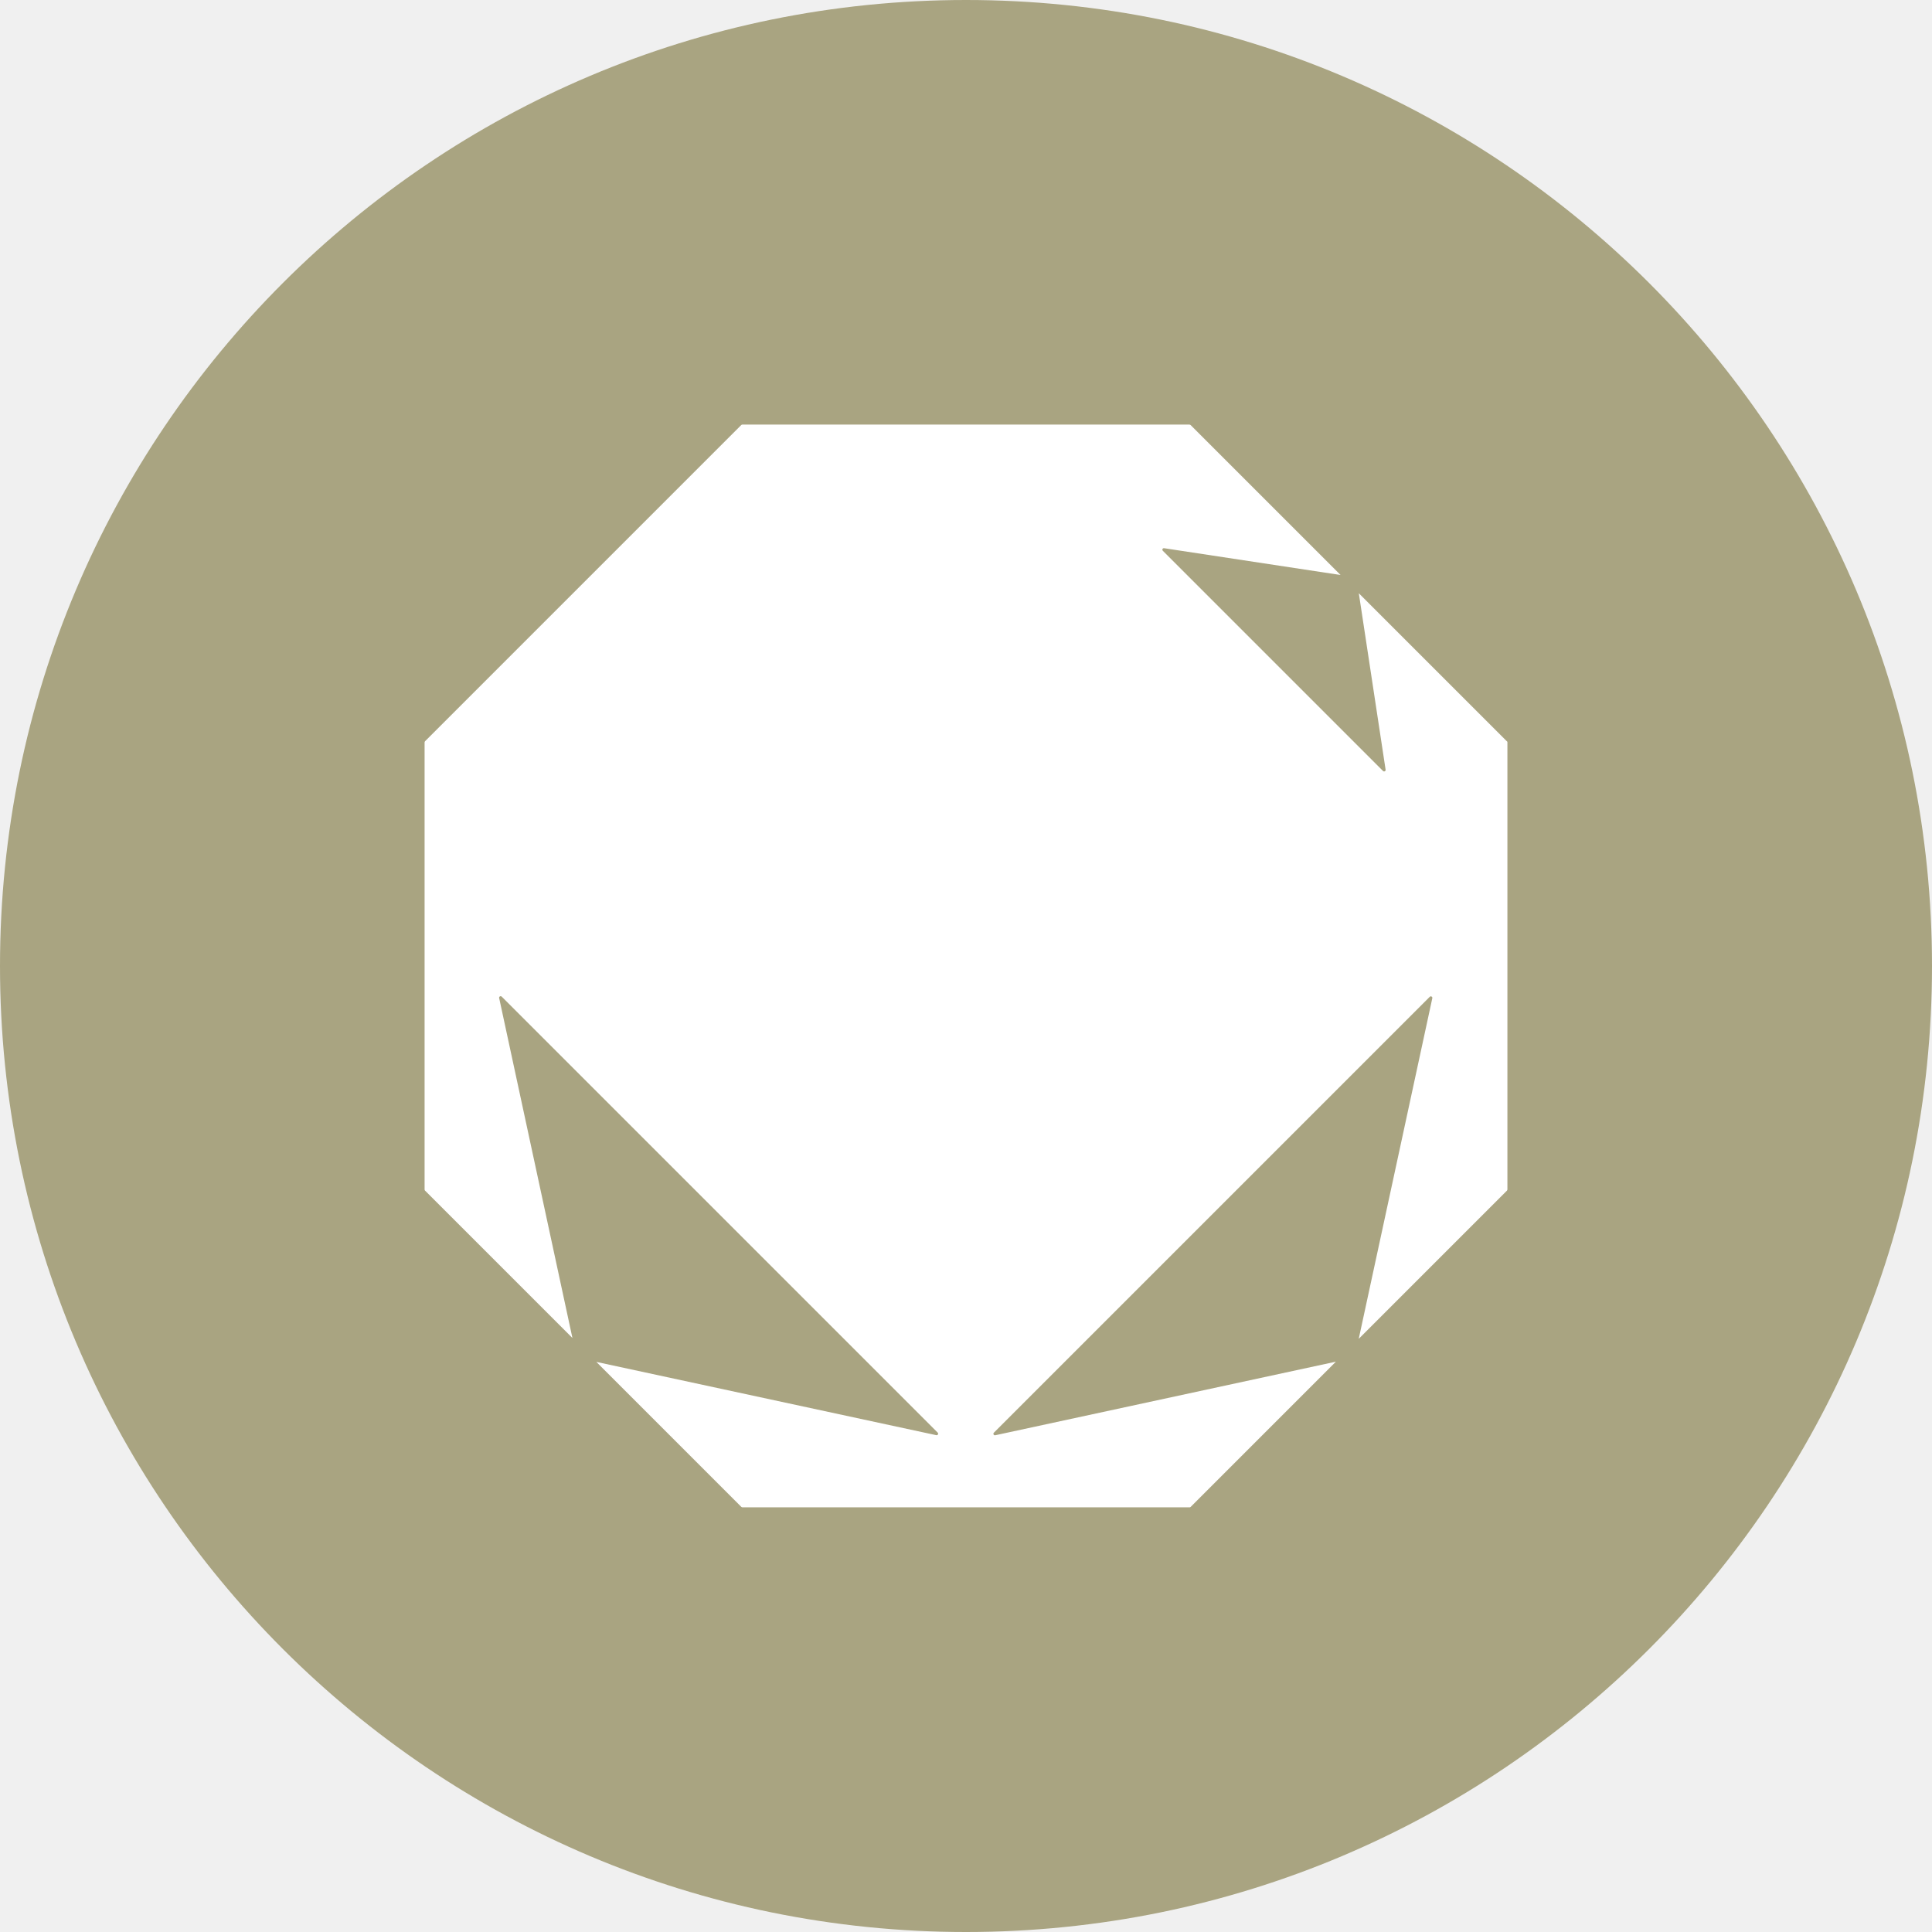
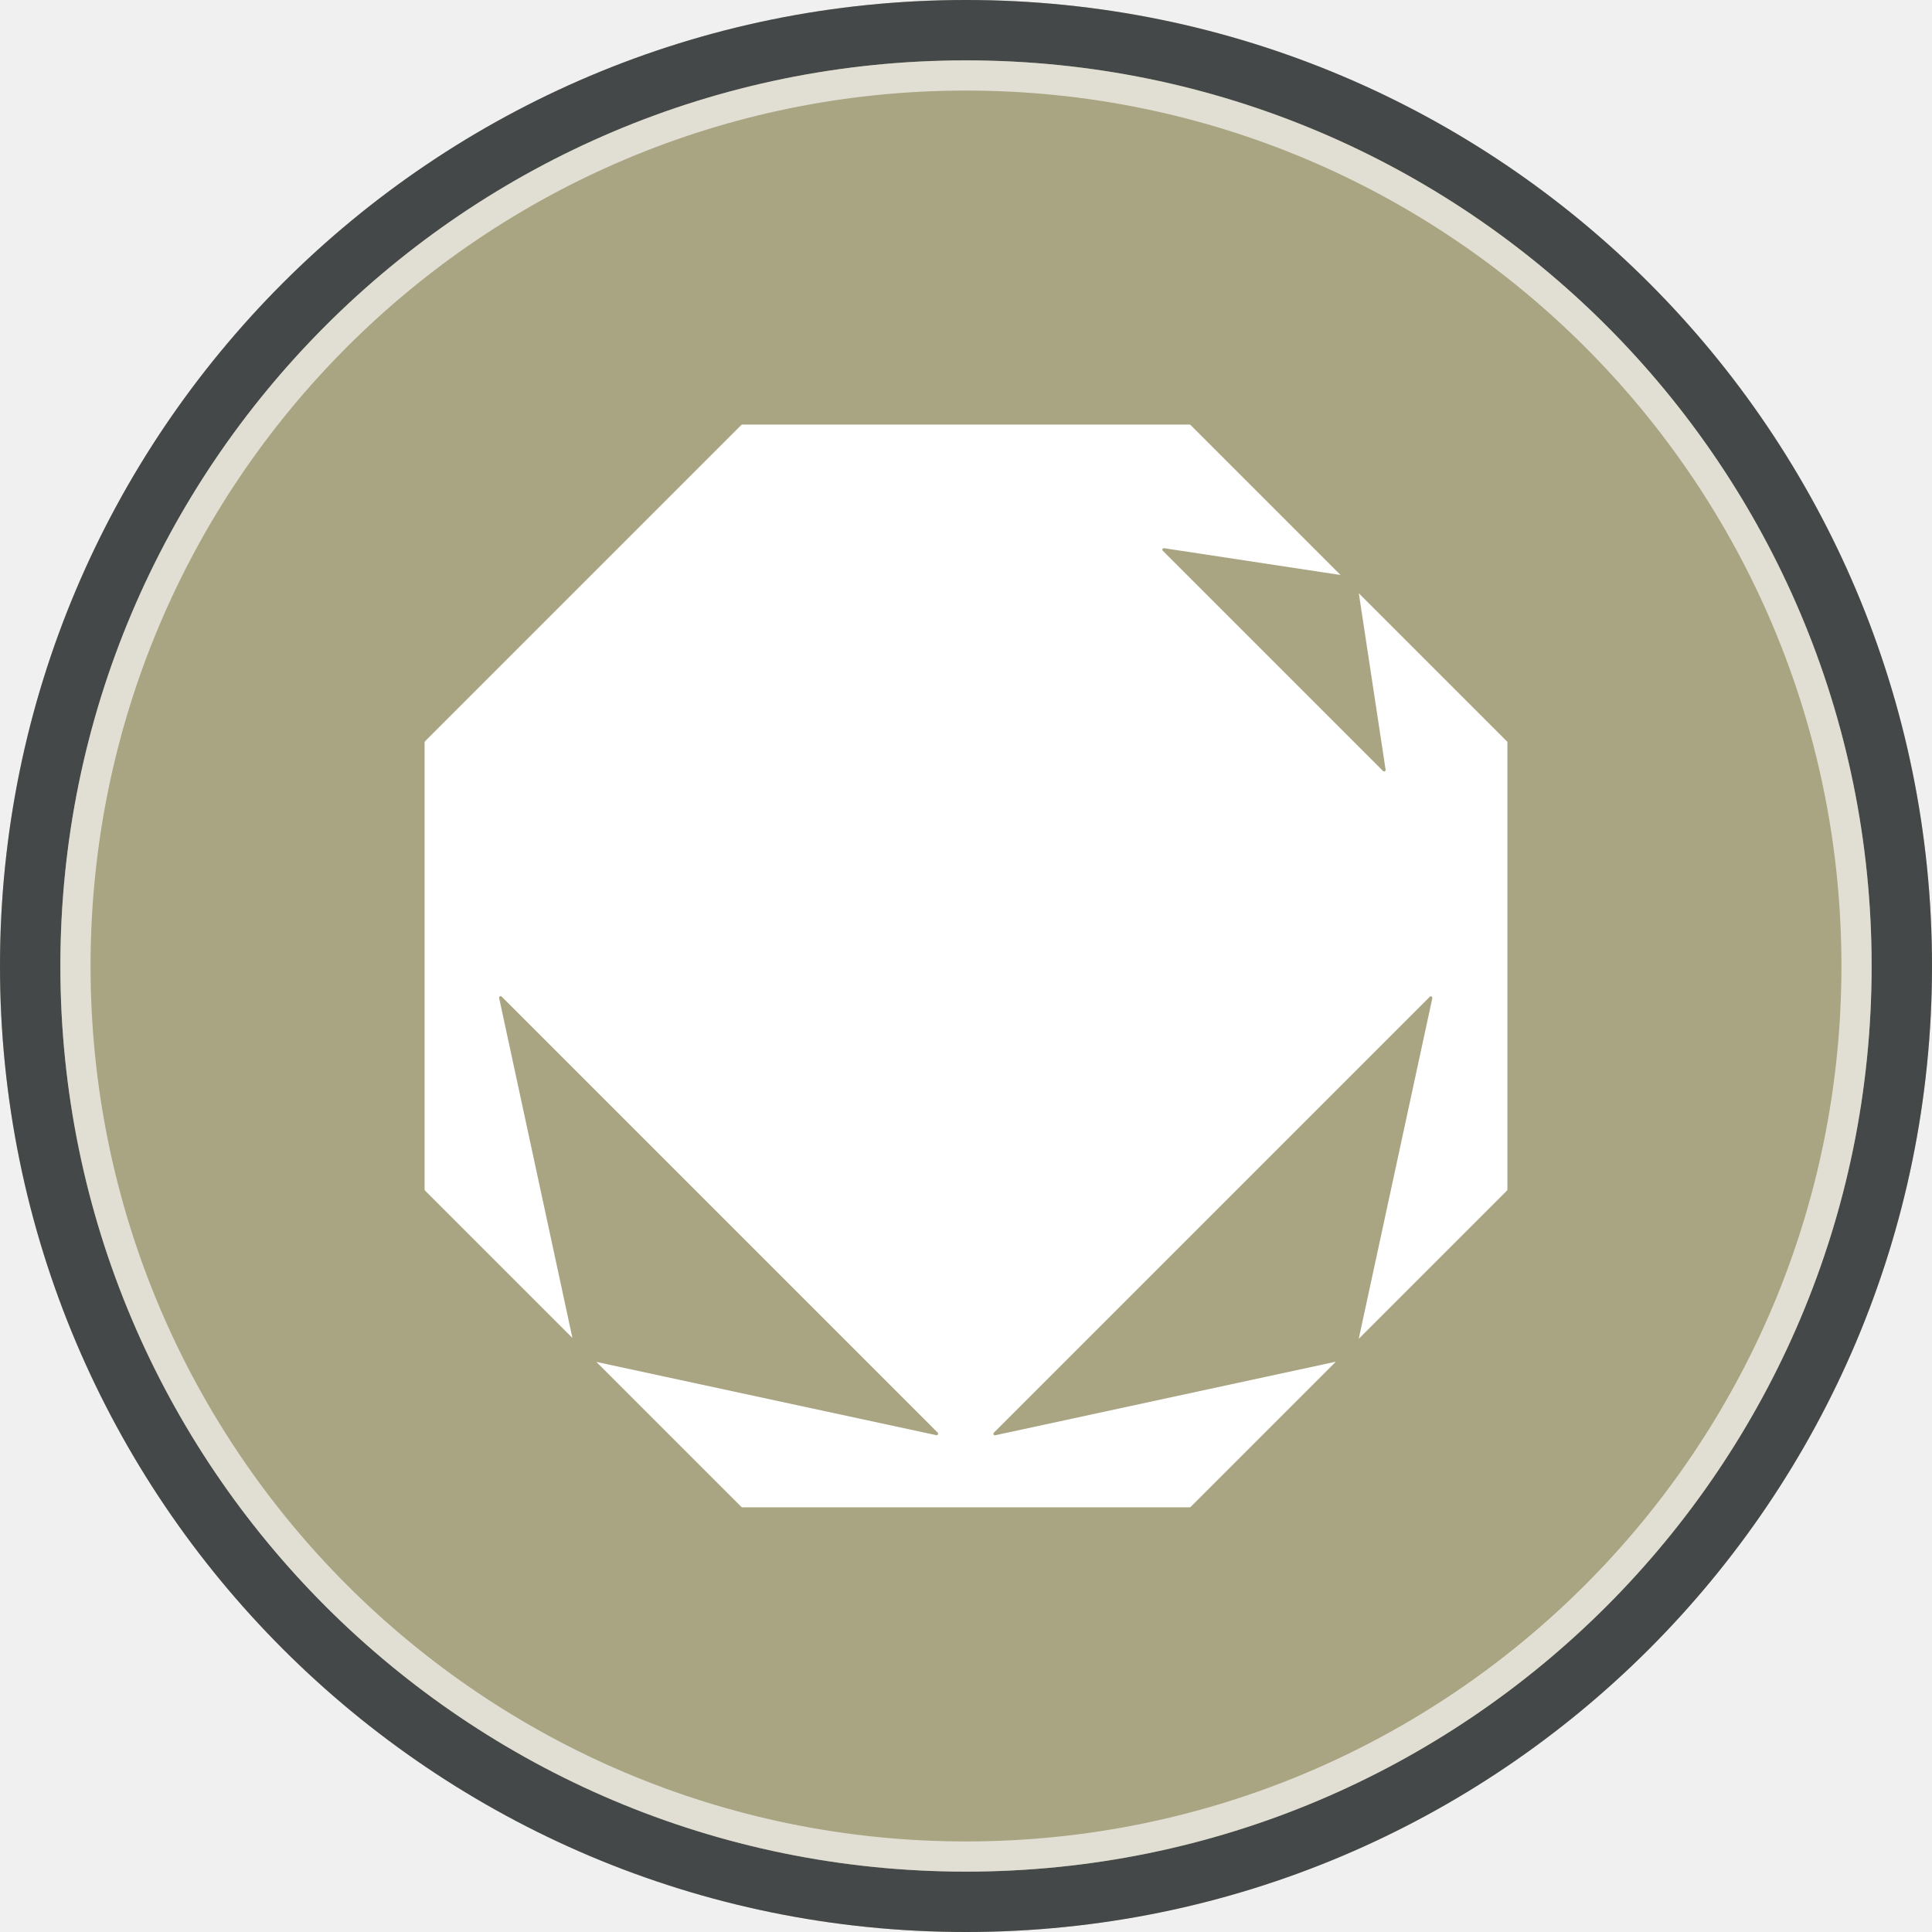
<svg xmlns="http://www.w3.org/2000/svg" id="Layer_1" data-name="Layer 1" viewBox="0 0 256 256">
  <defs>
    <style>
      .cls-1 {
        fill: #fff;
      }

      .cls-2 {
        fill: #a9a481;
      }
    </style>
  </defs>
  <circle class="cls-2" cx="128" cy="128" r="128" />
  <path class="cls-1" d="M199.67,98.23l-19.62-19.62,3.55,23.38c.03,.19-.2,.31-.34,.17l-29.18-29.18c-.14-.14-.02-.37,.17-.34l23.38,3.55-19.87-19.87s-.09-.06-.14-.06h-59.26c-.05,0-.1,.02-.14,.06l-41.9,41.9s-.06,.09-.06,.14v59.26c0,.05,.02,.1,.06,.14l19.53,19.53-9.71-45.05c-.04-.19,.2-.32,.34-.18l57.77,57.77c.14,.14,.01,.38-.18,.34l-45.05-9.71,19.21,19.21s.09,.06,.14,.06h59.26c.05,0,.1-.02,.14-.06l19.24-19.24-45.14,9.75c-.19,.04-.32-.2-.18-.34l57.76-57.76c.14-.14,.38-.01,.34,.18l-9.75,45.14,19.64-19.64s.06-.09,.06-.14v-59.26c0-.05-.02-.1-.06-.14Z" />
+   <circle cx="128" cy="128" r="124" fill="none" stroke="#0f172a" stroke-opacity="0.65" stroke-width="8" />
+   <circle cx="128" cy="128" r="118" fill="none" stroke="#fff" stroke-opacity="0.65" stroke-width="4" />
</svg>
